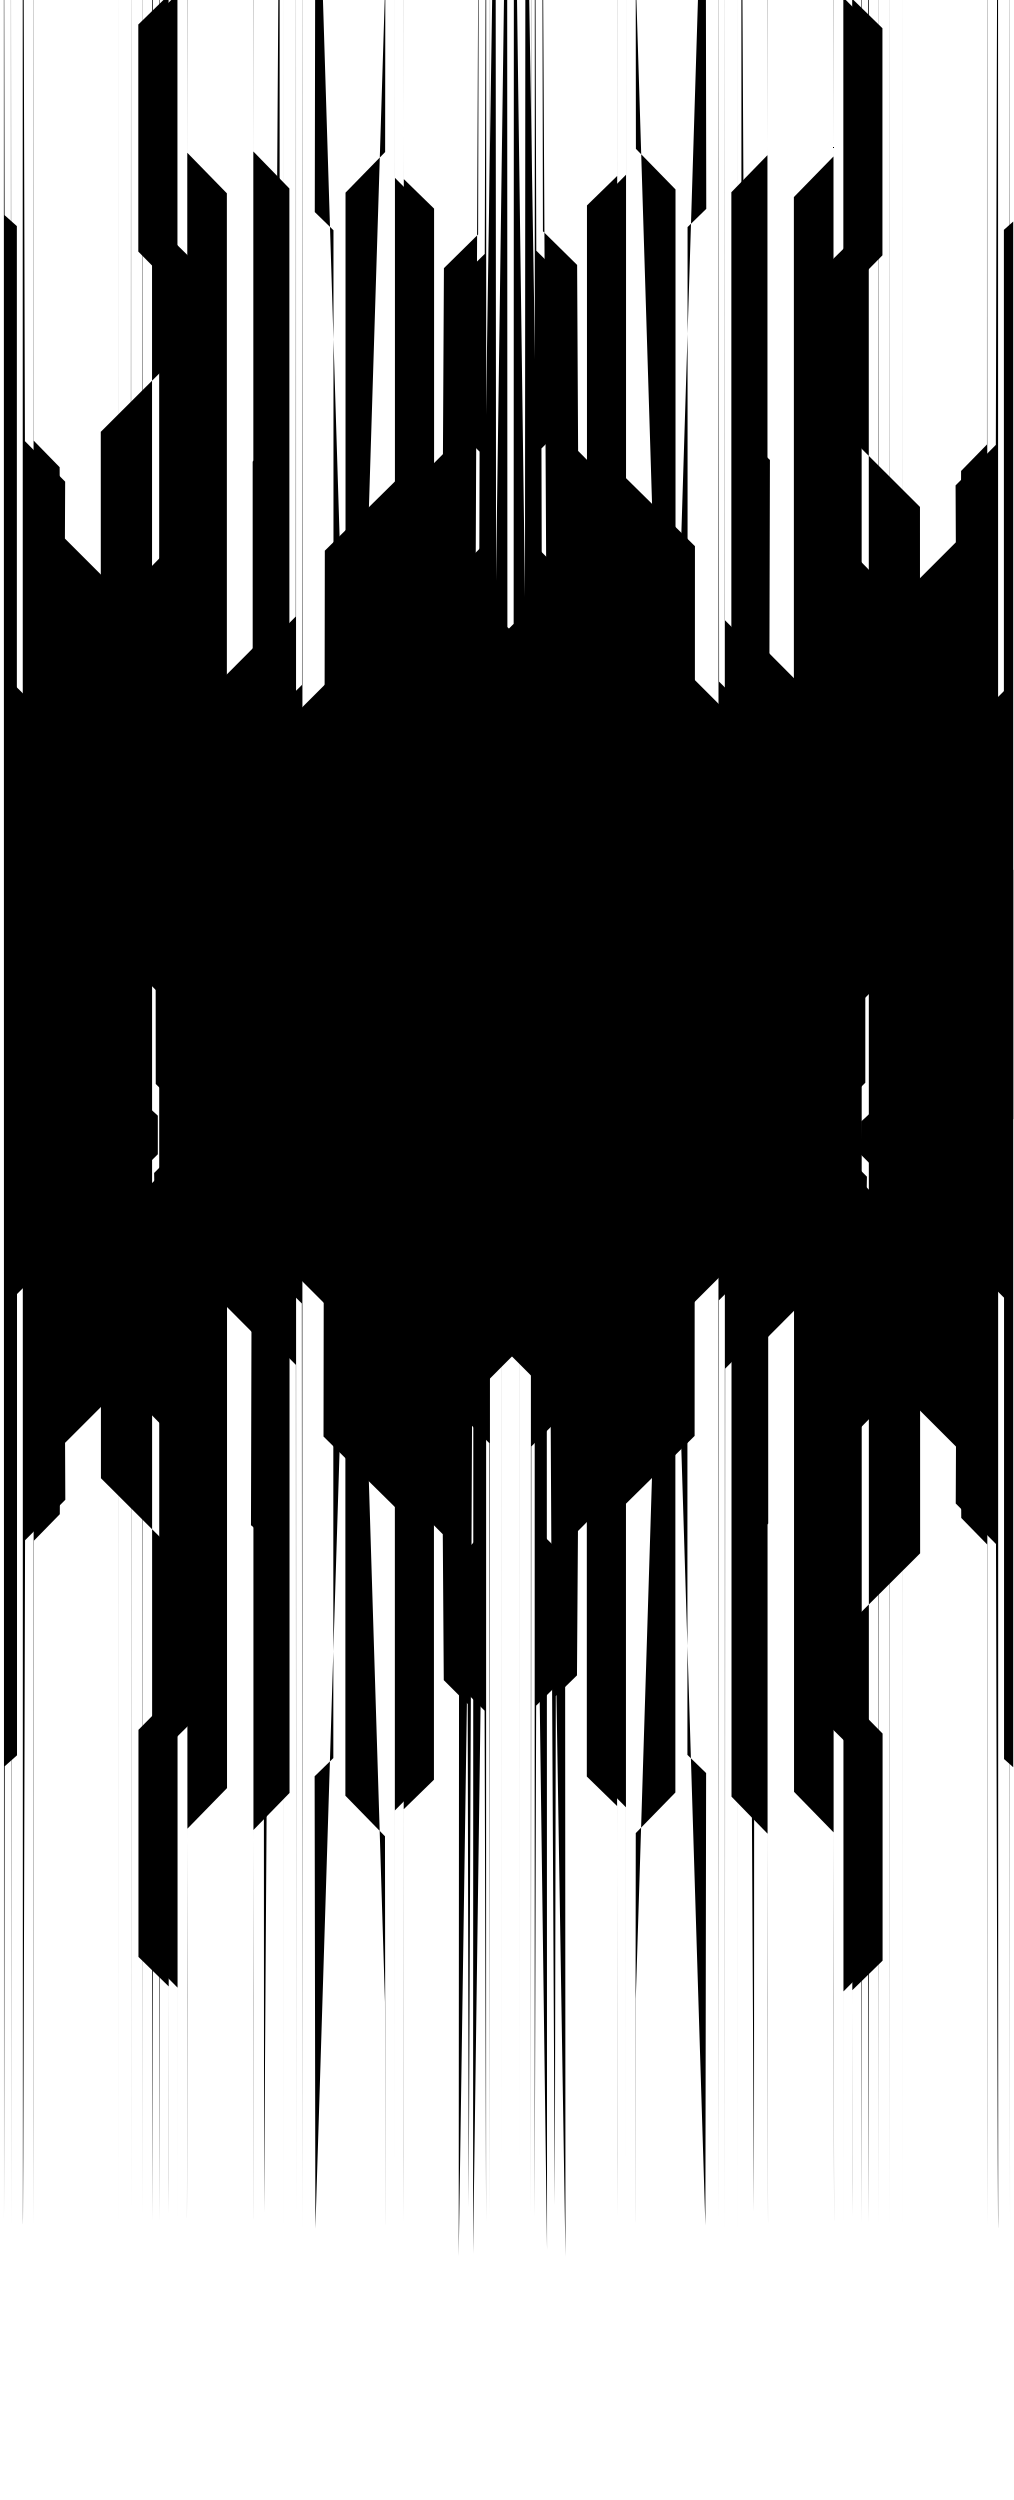
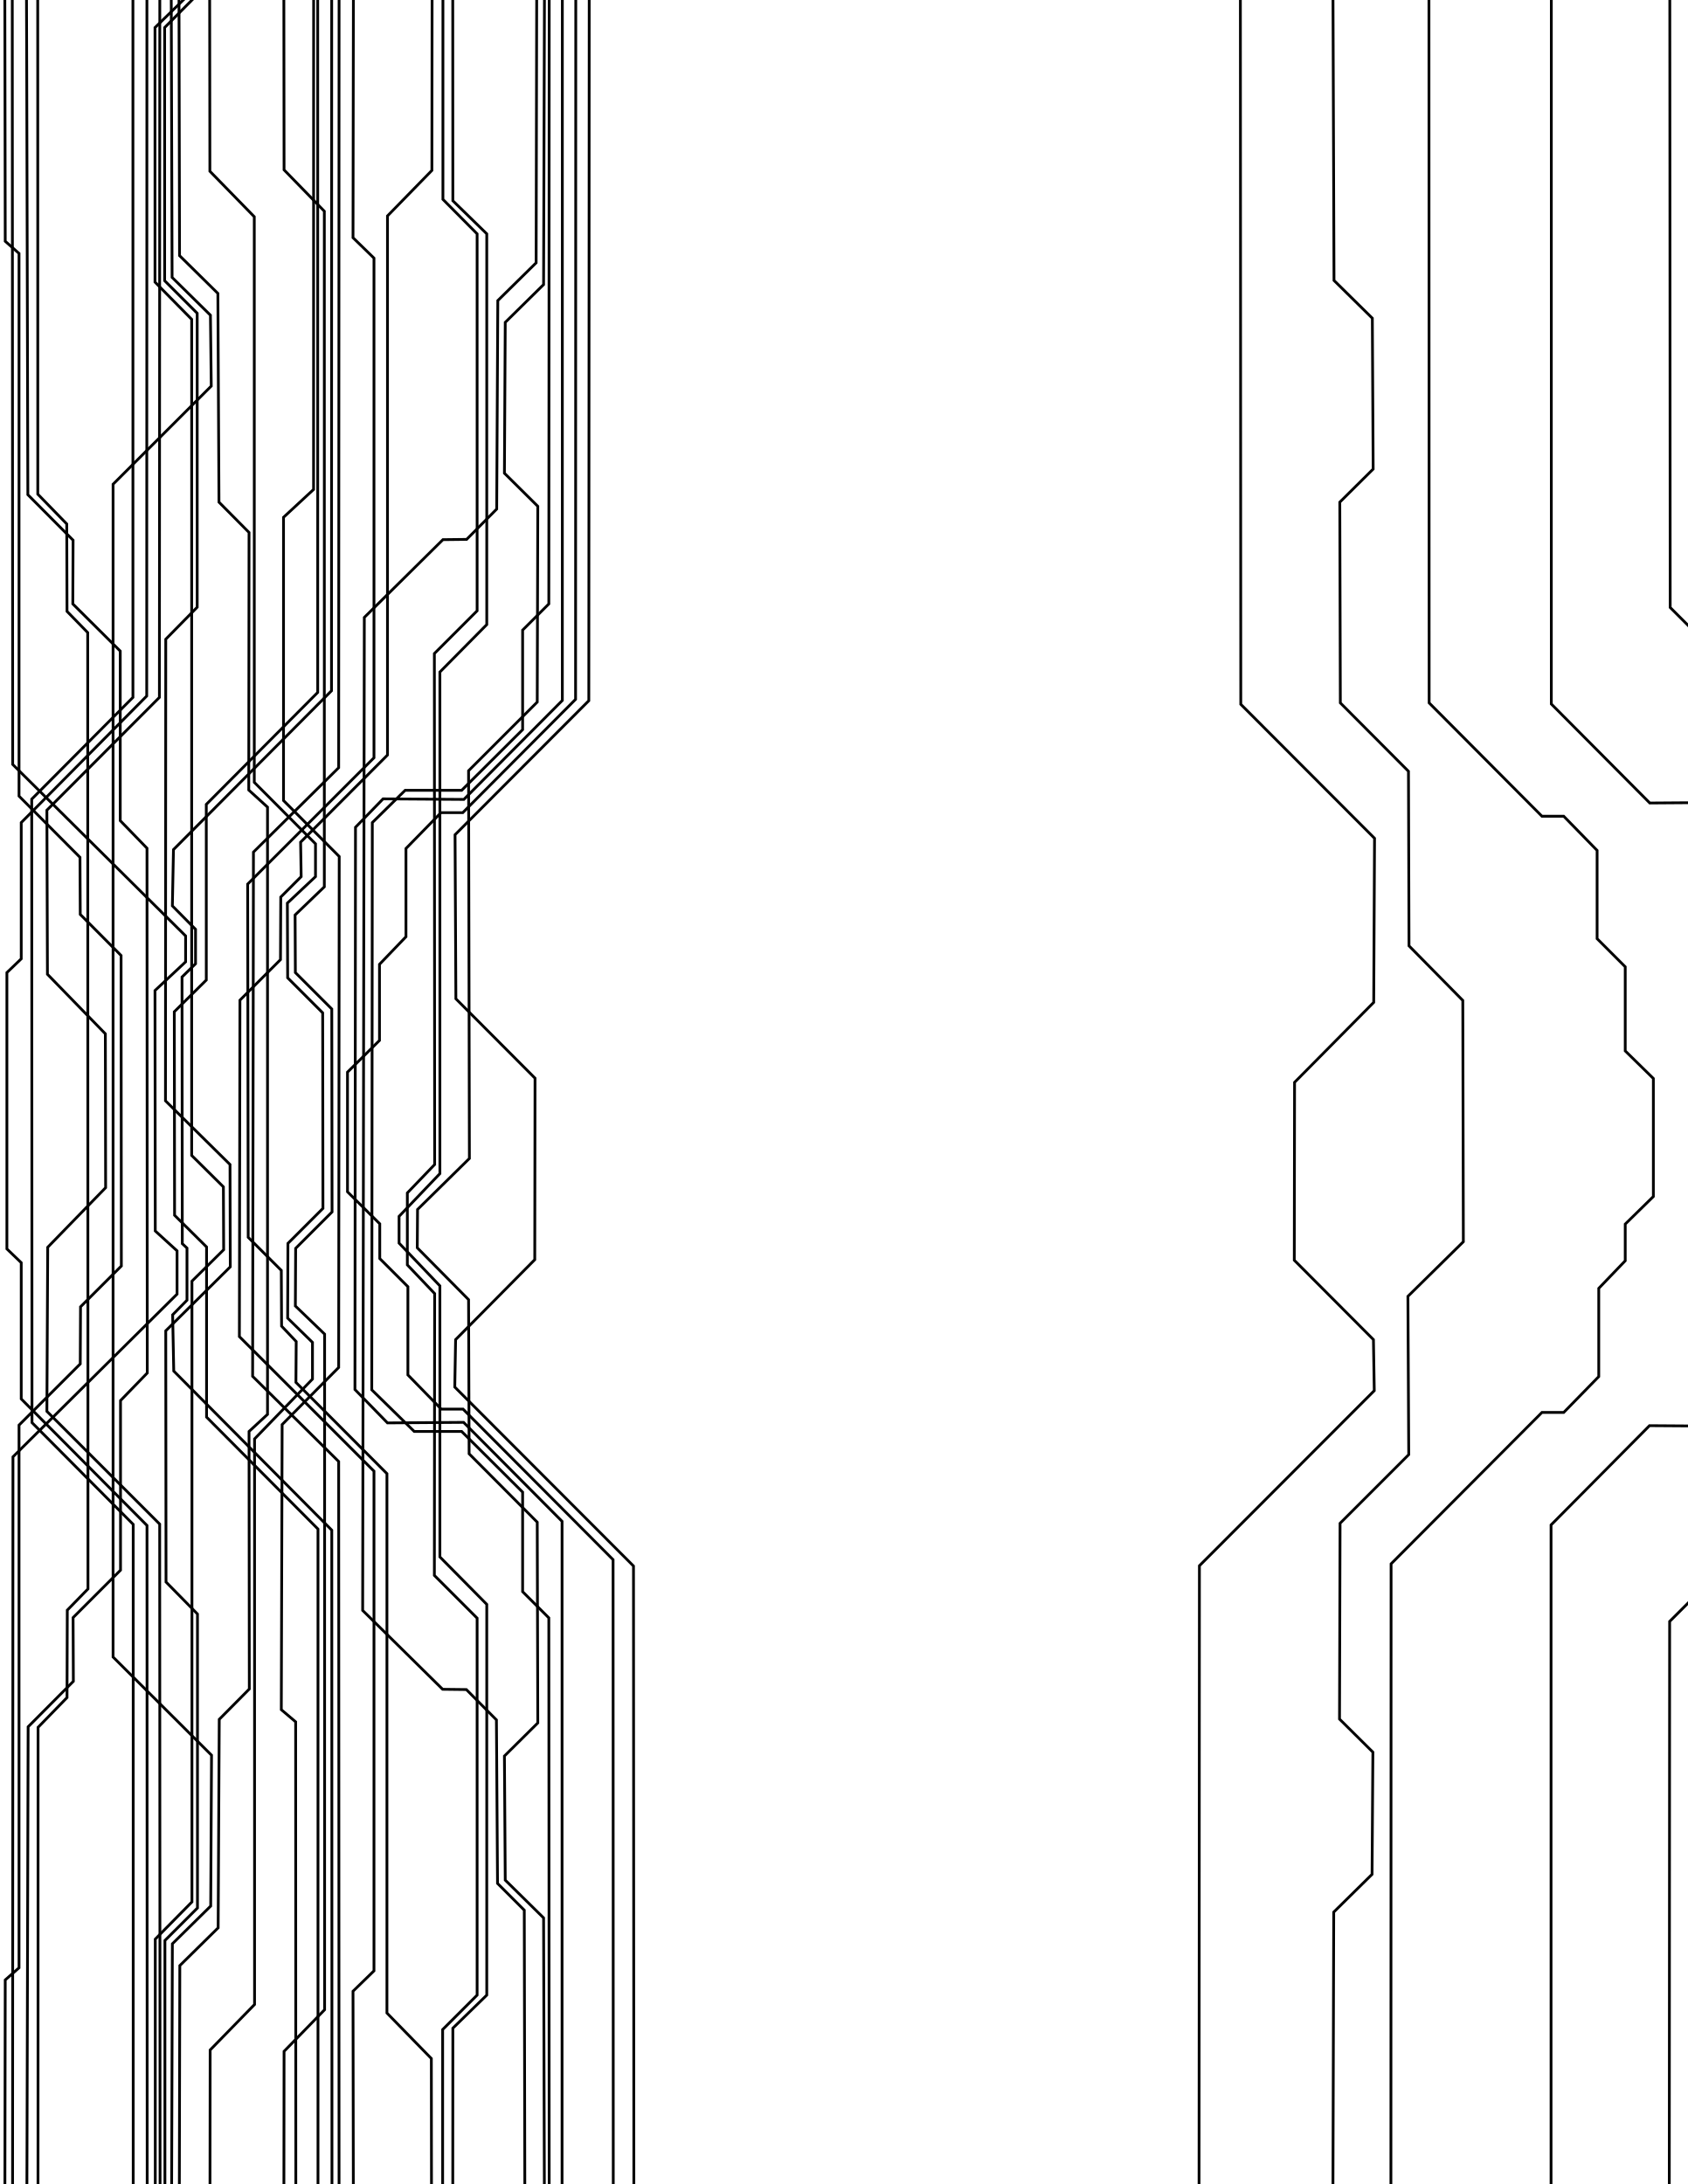
- <svg xmlns="http://www.w3.org/2000/svg" version="1.1" id="logobackgroundcontainer" x="0px" y="0px" width="100%" height="100%" viewbox="0 20 413 880" xml:space="preserve" preserveAspectRatio="xMaxYMin slice">
-   <path id="bg36" class="background_line left inner 1 white" d="M229.882,917.337l-0.199-349.4l-64.826-64.925l0.301-17.164l28.7-29.013l0.061-65.811l-28.701-28.812l-0.301-59.5l48.501-48.6l0.199-349.4" />
-   <path id="bg34" class="background_line left inner 2 white" d="M222.387,914.64l-0.101-349l-54.428-54.628h-7.899l-12.094-12.393v-32l-10.153-10.247V443.74l-11.672-11.512l0.023-43.407l11.638-11.464v-27.647l9.584-9.969v-32l12.734-13.033h7.898l40.901-41.1l0.101-349" />
-   <path id="bg35" class="background_line left inner 3 white" d="M203.757,901.112V551.713l-35.7-35.9l-27.572,0.169l-11.8-12.056l0.169-203.929l10.012-10.255l29.252,0.168l35.7-35.9V-95.388" />
-   <path id="bg37" class="background_line left inner 4 white" d="M199.158,900.412l-0.199-313.7l-9.5-9.5v-36.101l-22.101-22h-17.2l-15.329-15.131l0.189-205.658l11.95-11.709h20.451l22.102-22v-36.102l9.5-9.5l0.199-313.7" />
-   <path id="bg6" class="background_line left inner 5 white" d="M197.666-94.587l-0.6,197.8l-13.9,13.7l-0.299,54.7l12.1,12l-0.185,70.953l-24.852,24.856l0.26,140.605l-18.794,18.539l-0.118,13.901l18.552,18.806l0.156,55.898l24.737,24.768l0.184,72.774l-12.1,12l0.299,45.027l13.9,13.7l0.6,207.473" />
-   <path id="bg5" class="background_line left inner 6 white" d="M194.767-94.787l-0.399,190.1l-13.9,13.7l-0.4,75.6l-10.9,11l-8.6,0.1l-28.518,28.161l-0.53,360.12l28.985,28.62l8.6,0.1l10.9,11l0.4,59.318l9.736,9.712l0.395,204.535" />
-   <path id="bg2" class="background_line left inner 7 white" d="M164.166-94.787c-0.1,0.7,0,167.6,0,167.6l12.301,12v141.701l-17,17.199v181.898l-14.842,15.506l-0.035,9.746l14.818,15.49v98.261l17,17.199v141.701l-12.301,12c0,0-0.1,166.9,0,167.6" />
-   <path id="bg1" class="background_line left inner 8 white" d="M160.567-95.987v168.3l12.4,12.5v136.701l-15.5,15.5l0.1,185.298l-9.888,10.295l-0.031,26.138l9.86,10.376l-0.1,102.192l15.5,15.5v136.701l-12.4,12.5v168.3" />
-   <path id="bg11" class="background_line left inner 9 white" d="M156.567-5.587c0.4-235.9,0,60.9,0,67.4l-16.1,16.5v195.499l-31.5,31.602l0.233,12.481l-7.437,7.401l-0.101,22.722l-14.695,14.694l-0.214,122.045l48.755,48.757v181.2l-7.6,7.4l0.299,183.9" />
-   <path id="bg12" class="background_line left middle 10 white" d="M128.267-97.687l-0.3,183.9l7.6,7.4v181.199l-45.813,45.814l0.217,128.05l12.046,12.047l0.101,20.183l5.349,5.648l-0.1,14.817l33.041,33.143v195.499l16.1,16.5c0,6.5,0.4,303.3,0,67.4" />
-   <path id="bg4" class="background_line left middle 11 white" d="M122.967-97.187l-0.2,375.601l-30.878,30.578l-0.333,190.069l31.152,30.851l0.201,375.601" />
-   <path id="bg23" class="background_line left middle 12 white" d="M120.391,903.863l-0.101-349l-57.281-57.631l-0.356-20.389l5.237-5.253l0.005-18.921l-1.722-1.561l-0.063-96.709l4.934-4.773l-0.026-12.476l-8.428-8.488l0.356-20.389l57.281-57.631l0.101-349" />
-   <path id="bg24" class="background_line left middle 13 white" d="M115.29,903.863V554.464l-40.388-40.588v-61.71l-11.587-11.5l-0.063-73.808l11.587-11.5v-63.729l40.388-40.588V-98.358" />
-   <path id="bg3" class="background_line left middle 14 white" d="M107.343,899.348l-0.101-274.901l-5.215-4.414l0.263-103.367l20.493-20.72l0.184-185.254l-20.236-20.334l-0.012-102.698l10.947-10.146c0,0,0-274.401,0.101-274.901" />
-   <path id="bg27" class="background_line left middle 15 white" d="M103.04,811.342c-0.399,235.9,0-60.9,0-67.4l14.667-15.065V483.838l-10.596-10.164l0.08-20.905l13.199-13.199l-0.063-73.635l-13.199-13.199l-0.08-20.905l10.596-10.164V76.628l-14.667-15.065c0-6.5-0.399-303.3,0-67.4" />
-   <path id="bg26" class="background_line left middle 16 white" d="M76.191,810.813c-0.4,235.9,0-60.9,0-67.4l16.1-16.5V521.809l20.96-21.676v-13.337l-8.953-8.811l0.105-27.105l12.675-12.675l-0.063-70.905l-12.675-12.675l-0.105-27.105l10.155-9.625v-11.936l-22.162-22.263V78.592l-16.1-16.5c0-6.5-0.4-303.3,0-67.4" />
-   <path id="bg18" class="background_line left middle 17 white" d="M64.753,902.863l0.4-190.1l13.899-13.7l0.399-75.6l10.9-11l-0.076-93.375l6.722-6.219l-0.032-220.202l-6.753-6.25l0.076-93.375l-10.9-11l-0.399-75.6l-13.899-13.7l-0.4-190.1" />
-   <path id="bg19" class="background_line left middle 18 white" d="M61.855,902.663l0.6-197.8l13.9-13.7l0.299-54.7L41.031,600.94l-0.063-425.387l35.623-35.523l-0.299-25.688l-13.9-13.7l-0.6-197.8" />
-   <path id="bg13" class="background_line left outer 19 white" d="M72.191,901.213v-93.165l-12.4-12.5v-91.836l11.787-11.787l-0.035-106.587l-11.385-11.623L60.1,482.629l23.426-23.164l-0.063-37.107l-23.426-23.164l0.057-167.404l11.385-11.623l0.035-106.587l-11.787-11.787V9.957l12.4-12.5v-93.165" />
-   <path id="bg22" class="background_line left outer 20 white" d="M58.054,902.063l-0.199-349.4l-40.811-40.909l0.301-59.5l21.01-21.591l-0.063-55.821l-21.01-21.591l-0.301-59.5l40.811-40.909l0.199-349.4" />
-   <path id="bg14" class="background_line left outer 21 white" d="M68.591,900.013c0.1-0.7,0-92.465,0-92.465l-12.301-12v-92.32l13.287-13.486v-90.736V464.557l11.488-11.373l-0.063-22.811l-11.488-11.373v-212.5v-90.736l-13.287-13.486V9.957l12.301-12c0,0,0.1-91.765,0-92.465" />
-   <path id="bg20" class="background_line left outer 22 white" d="M53.355,902.163l-0.102-349l-45.54-45.901l0.042-49.398l-5.157-5.015L2.535,352.656l5.157-5.015L7.65,298.243l45.54-45.901l0.102-349" />
-   <path id="bg21" class="background_line left outer 23 white" d="M48.253,902.163v-349.4l-36.749-36.949l-0.063-226.123l36.749-36.949v-349.4" />
-   <path id="bg16" class="background_line left outer 24 white" d="M13.691,904.063c0.102-0.5,0.102-277.725,0.102-277.725l10.518-10.769l0.146-31.731l7.46-7.674l-0.063-346.823l-7.46-7.674l-0.146-31.731L13.73,179.167c0,0,0-277.225-0.102-277.725" />
-   <path id="bg15" class="background_line left outer 25 white" d="M9.291,899.063c0.1,49.5,0.898-272.901,0.898-272.901l16.364-16.463l-0.102-23.146l17.197-17.197l0.016-61.517l9.732-9.957l-0.063-190.259l-9.732-9.957l-0.016-61.517l-17.197-17.197l0.102-23.146l-16.364-16.463c0,0-0.798-322.401-0.898-272.901" />
-   <path id="bg17" class="background_line left outer 26 white" d="M4.491,903.863l0.2-375.6l59.474-59.023l-0.005-15.681l-7.898-7.221l-0.063-87.171l11.054-10.377v-9.373L4.628,277.242l-0.2-375.6" />
-   <path id="bg25" class="background_line left outer 27 white" d="M1.625,901.928l0.3-183.9l4.99-4.44v-196.75L29.1,494.654l0.1-20.7l14.792-14.892l-0.063-112.619l-14.792-14.892l-0.1-20.7L6.852,288.667V91.917l-4.99-4.44l-0.3-183.9" />
-   <path id="bg9" class="background_line right inner 1 white" d="M201.467-93.987l0.199,349.4l48.501,48.6l-0.301,59.5l-28.7,29.013l-0.061,64.478l28.701,28.812l0.301,18.497l-63.432,63.531l-0.199,349.4" />
-   <path id="bg7" class="background_line right inner 2 white" d="M206.166-94.087l0.101,349l40.9,41.1h7.899l12.094,12.393v32l10.153,10.247v30.485l10.176,10.015l0.011,42.834l-10.175,10.001v13.325l-9.584,9.969v32l-12.734,13.033h-7.898l-54.689,54.888l-0.101,349" />
-   <path id="bg8" class="background_line right inner 3 white" d="M211.267-94.087v349.399l35.7,35.9l27.572-0.169l10.365,10.621l0.33,206.3l-9.075,9.319l-29.252-0.168l-35.7,35.9v349.399" />
-   <path id="bg10" class="background_line right inner 4 white" d="M215.867-93.387l0.199,313.7l9.5,9.5v36.101l22.101,22h17.2l14.322,14.123l0.431,206.78l-11.562,11.594h-20.451l-22.102,22v36.102l-9.5,9.5l-0.199,313.7" />
-   <path id="bg33" class="background_line right inner 5 white" d="M217.359,901.612l0.6-208.214l13.9-13.7l0.299-44.286l-12.1-12l0.185-70.953l24.852-24.856l-0.26-57.405l20.052-19.796l-0.165-11.763l-19.527-19.781l-0.156-139.004l-24.737-24.768l-0.184-72.774l12.1-12l-0.299-54.7l-13.9-13.7l-0.6-197.8" />
-   <path id="bg32" class="background_line right inner 6 white" d="M225.55,896.519l0.399-207.02l8.607-8.407l0.4-58.68l10.9-11l8.6-0.1l27.925-27.568l0.136-361.7l-27.999-27.633l-8.6-0.1l-10.9-11l-0.4-75.6l-13.9-13.7l-0.399-190.1" />
-   <path id="bg29" class="background_line right inner 7 white" d="M250.859,901.812c0.1-0.7,0-167.6,0-167.6l-12.301-12V580.511l17-17.199v-98.698l14.842-15.506l0.129-9.746l-14.912-15.584V242.412l-17-17.199V83.512l12.301-12c0,0,0.1-166.9,0-167.6" />
-   <path id="bg28" class="background_line right inner 8 white" d="M254.458,903.012v-168.3l-12.4-12.5V585.511l15.5-15.5l-0.1-102.098l10.365-10.771l-0.045-25.356l-10.26-10.776l0.1-185.298l-15.5-15.5V83.512l12.4-12.5v-168.3" />
-   <path id="bg38" class="background_line right inner 9 white" d="M286.758,904.712l0.3-183.9l-7.6-7.4V532.213l46.22-46.221l-0.092-127.11l-12.579-12.58l-0.101-20.183l-5.349-5.648l0.1-14.817l-33.041-33.143V77.012l-16.1-16.5c0-6.5-0.4-303.3,0-67.4" />
-   <path id="bg39" class="background_line right middle 10 white" d="M258.457,812.612c-0.4,235.9,0-60.9,0-67.4l16.1-16.5V533.213l31.5-31.602l-0.233-12.481l7.437-7.401l0.101-22.722l15.39-15.389l0.338-120.53l-49.575-49.577v-181.2l7.6-7.4l-0.299-183.9" />
-   <path id="bg31" class="background_line right middle 11 white" d="M292.057,904.212l0.2-375.601l30.968-30.668l-0.375-190.599l-30.533-30.232l-0.201-375.601" />
-   <path id="bg50" class="background_line right middle 12 white" d="M294.634-96.838l0.101,349l57.281,57.631l0.356,20.389l-9.019,9.035l0.047,11.411l5.452,5.523l0.063,96.5l-1.909,2.125l0.026,18.168l5.403,5.419l-0.356,20.389l-57.281,57.631l-0.101,349" />
-   <path id="bg51" class="background_line right middle 13 white" d="M299.735-96.838v349.399l40.388,40.588v61.71l11.587,11.5l0.063,31.792v42.016l-11.587,11.5v63.729l-40.388,40.588v349.399" />
-   <path id="bg30" class="background_line right middle 14 white" d="M306.516,899.154l0.101-274.901l5.689-4.888l-0.012-102.698l-22.04-22.137l0.091-181.555l22.389-22.616l0.263-103.368l-11.58-10.779c0,0,0-274.401-0.101-274.901" />
-   <path id="bg54" class="background_line right middle 15 white" d="M311.985-4.317c0.399-235.9,0,60.9,0,67.4l-14.667,15.065v245.039l10.596,10.164l-0.08,20.905l-13.199,13.199l0.063,73.635l13.199,13.199l0.08,20.905l-10.596,10.164v245.039l14.667,15.065c0,6.5,0.399,303.3,0,67.4" />
-   <path id="bg53" class="background_line right middle 16 white" d="M338.834-3.788c0.4-235.9,0,60.9,0,67.4l-16.1,16.5v205.104l-20.96,21.676v13.337l8.953,8.811l-0.105,27.105l-12.675,12.675l0.063,70.905l12.675,12.675l0.105,27.105l-10.155,9.625v11.936l22.162,22.263v205.104l16.1,16.5c0,6.5,0.4,303.3,0,67.4" />
-   <path id="bg40" class="background_line right middle 17 white" d="M342.834-94.188v93.165l12.4,12.5v91.836L343.447,115.1l0.035,106.587l11.385,11.623l0.057,169.137l-23.426,23.164l0.063,36.595l23.426,23.164l-0.057,89.865l-11.385,11.623l-0.035,106.587l11.787,11.787v91.836l-12.4,12.5v93.165" />
-   <path id="bg41" class="background_line right middle 18 white" d="M346.434-92.988c-0.1,0.7,0,92.465,0,92.465l12.301,12v92.32l-13.287,13.486v90.736v212.5l-11.488,11.373l0.063,25.332l11.488,11.373v131.928v90.736l13.287,13.486v92.32l-12.301,12c0,0-0.1,91.765,0,92.465" />
-   <path id="bg45" class="background_line right outer 19 white" d="M350.272-95.838l-0.4,190.1l-13.899,13.7l-0.399,75.6l-10.9,11l0.076,93.375l-7.628,7.125l-0.115,218.243l7.805,7.302l-0.076,93.375l10.9,11l0.399,75.6l13.899,13.7l0.4,190.1" />
-   <path id="bg46" class="background_line right outer 20 white" d="M353.17-95.638l-0.6,197.8l-13.9,13.7l-0.299,54.7l35.623,35.523l0.063,425.387l-35.623,35.523l0.299,25.688l13.9,13.7l0.6,197.8" />
-   <path id="bg49" class="background_line right outer 21 white" d="M356.971-95.038l0.199,349.4l40.811,40.909l-0.301,59.5l-21.01,21.591l0.063,55.821l21.01,21.591l0.301,59.5l-40.811,40.909l-0.199,349.4" />
-   <path id="bg47" class="background_line right outer 22 white" d="M361.67-95.138l0.102,349l45.54,45.901l-0.042,49.398l5.157,5.015l0.063,100.193l-5.157,5.015l0.042,49.398l-45.54,45.901l-0.102,349" />
-   <path id="bg48" class="background_line right outer 23 white" d="M366.772-95.138v349.4l36.749,36.949l0.063,226.123l-36.749,36.949v349.4" />
-   <path id="bg43" class="background_line right outer 24 white" d="M401.334-97.038c-0.102,0.5-0.102,277.725-0.102,277.725l-10.518,10.769l-0.146,31.731l-7.46,7.674l0.063,346.823l7.46,7.674l0.146,31.731l10.518,10.769c0,0,0,277.225,0.102,277.725" />
-   <path id="bg42" class="background_line right outer 25 white" d="M405.734-92.038c-0.1-49.5-0.898,272.901-0.898,272.901l-16.364,16.463l0.102,23.146l-17.197,17.197l-0.016,61.517l-9.732,9.957l0.063,190.259l9.732,9.957l0.016,61.517l17.197,17.197l-0.102,23.146l16.364,16.463c0,0,0.798,322.401,0.898,272.901" />
-   <path id="bg44" class="background_line right outer 26 white" d="M410.534-96.838l-0.2,375.6l-62.625,62.175v9.373l11.054,10.377l0.063,87.171l-8.74,8.063l-0.114,13.479l60.426,60.382l0.2,375.6" />
-   <path id="bg52" class="background_line right outer 27 white" d="M413.4-94.903l-0.3,183.9l-4.99,4.44v196.75l-22.185,22.184l-0.1,20.7l-14.792,14.892l0.063,112.619l14.792,14.892l0.1,20.7l22.185,22.184v196.75l4.99,4.44l0.3,183.9" />
+ <svg xmlns="http://www.w3.org/2000/svg" version="1.1" id="logobackgroundcontainer" x="0px" y="0px" viewBox="0 0 612 792" style="enable-background:new 0 0 612 792;" xml:space="preserve">
+   <style type="text/css">
+ 	.st0{fill:none;stroke:#000000;stroke-miterlimit:10;}
+ </style>
+   <path id="bg36" class="st0" d="M229.9,917.3l-0.2-349.4L164.9,503l0.3-17.2l28.7-29L194,391l-28.7-28.8l-0.3-59.5l48.5-48.6  l0.2-349.4" />
+   <path id="bg34" class="st0" d="M222.4,914.6l-0.1-349L167.9,511H160l-12.1-12.4v-32l-10.2-10.2v-12.6L126,432.2v-43.4l11.6-11.5  v-27.6l9.6-10v-32l12.7-13h7.9l40.9-41.1l0.1-349" />
+   <path id="bg35" class="st0" d="M203.8,901.1V551.7l-35.7-35.9l-27.6,0.2l-11.8-12.1l0.2-203.9l10-10.3l29.3,0.2l35.7-35.9V-95.4" />
+   <path id="bg37" class="st0" d="M199.2,900.4L199,586.7l-9.5-9.5v-36.1l-22.1-22h-17.2L134.8,504l0.2-205.7l11.9-11.7h20.5l22.1-22  v-36.1l9.5-9.5l0.2-313.7" />
+   <path id="bg6" class="st0" d="M197.7-94.6l-0.6,197.8l-13.9,13.7l-0.3,54.7l12.1,12l-0.2,71l-24.9,24.9l0.3,140.6l-18.8,18.5  l-0.1,13.9l18.6,18.8l0.2,55.9l24.7,24.8l0.2,72.8l-12.1,12l0.3,45l13.9,13.7l0.6,207.5" />
+   <path id="bg5" class="st0" d="M194.8-94.8l-0.4,190.1L180.5,109l-0.4,75.6l-10.9,11l-8.6,0.1l-28.5,28.2L131.5,584l29,28.6l8.6,0.1  l10.9,11l0.4,59.3l9.7,9.7l0.4,204.5" />
+   <path id="bg2" class="st0" d="M164.2-94.8c-0.1,0.7,0,167.6,0,167.6l12.3,12v141.7l-17,17.2v181.9l-14.8,15.5v9.7l14.8,15.5v98.3  l17,17.2v141.7l-12.3,12c0,0-0.1,166.9,0,167.6" />
+   <path id="bg1" class="st0" d="M160.6-96V72.3L173,84.8v136.7L157.5,237l0.1,185.3l-9.9,10.3v26.1l9.9,10.4l-0.1,102.2l15.5,15.5  v136.7L160.5,736v168.3" />
+   <path id="bg11" class="st0" d="M156.6-5.6c0.4-235.9,0,60.9,0,67.4l-16.1,16.5v195.5L109,305.4l0.2,12.5l-7.4,7.4l-0.1,22.7  L87,362.7l-0.2,122l48.8,48.8v181.2l-7.6,7.4l0.3,183.9" />
+   <path id="bg12" class="st0" d="M128.3-97.7L128,86.2l7.6,7.4v181.2l-45.8,45.8L90,448.7l12,12l0.1,20.2l5.3,5.6l-0.1,14.8l33,33.1  V730l16.1,16.5c0,6.5,0.4,303.3,0,67.4" />
+   <path id="bg4" class="st0" d="M123-97.2l-0.2,375.6L91.9,309l-0.3,190.1l31.2,30.9l0.2,375.6" />
+   <path id="bg23" class="st0" d="M120.4,903.9l-0.1-349L63,497.2l-0.4-20.4l5.2-5.3v-18.9l-1.7-1.6L66,354.3l4.9-4.8V337l-8.4-8.5  l0.4-20.4l57.3-57.6l0.1-349" />
+   <path id="bg24" class="st0" d="M115.3,903.9V554.5l-40.4-40.6v-61.7l-11.6-11.5l-0.1-73.8l11.6-11.5v-63.7l40.4-40.6V-98.4" />
+   <path id="bg3" class="st0" d="M107.3,899.3l-0.1-274.9L102,620l0.3-103.4l20.5-20.7l0.2-185.3l-20.2-20.3V187.6l10.9-10.1  c0,0,0-274.4,0.1-274.9" />
+   <path id="bg27" class="st0" d="M103,811.3c-0.4,235.9,0-60.9,0-67.4l14.7-15.1v-245l-10.6-10.2l0.1-20.9l13.2-13.2l-0.1-73.6  l-13.2-13.2l-0.1-20.9l10.6-10.2v-245l-14.6-15c0-6.5-0.4-303.3,0-67.4" />
+   <path id="bg26" class="st0" d="M76.2,810.8c-0.4,235.9,0-60.9,0-67.4l16.1-16.5V521.8l21-21.7v-13.3l-9-8.8l0.1-27.1l12.7-12.7  l-0.1-70.9l-12.7-12.7l-0.1-27.1l10.2-9.6V306l-22.2-22.3V78.6L76.1,62.1c0-6.5-0.4-303.3,0-67.4" />
+   <path id="bg18" class="st0" d="M64.8,902.9l0.4-190.1l13.9-13.7l0.4-75.6l10.9-11l-0.1-93.4l6.7-6.2V292.7l-6.8-6.2l0.1-93.4  l-10.9-11L79,106.4L65.1,92.7L64.7-97.4" />
+   <path id="bg19" class="st0" d="M61.9,902.7l0.6-197.8l13.9-13.7l0.3-54.7L41,600.9V175.6L76.6,140l-0.3-25.7l-13.9-13.7L61.8-97.2" />
+   <path id="bg13" class="st0" d="M72.2,901.2V808l-12.4-12.5v-91.8l11.8-11.8V585.3l-11.4-11.6l-0.1-91.1l23.4-23.2l-0.1-37.1  L60,399.2l0.1-167.4l11.4-11.6V113.6l-11.8-11.8V10L72.1-2.5v-93.2" />
+   <path id="bg22" class="st0" d="M58.1,902.1l-0.2-349.4L17,511.8l0.3-59.5l21-21.6l-0.1-55.8l-21-21.6L17,293.8l40.8-40.9L58-96.6" />
+   <path id="bg14" class="st0" d="M68.6,900c0.1-0.7,0-92.5,0-92.5l-12.3-12v-92.3l13.3-13.5V599V464.6l11.5-11.4L81,430.4L69.5,419  V206.5v-90.7l-13.3-13.5V10L68.5-2c0,0,0.1-91.8,0-92.5" />
+   <path id="bg20" class="st0" d="M53.4,902.2l-0.1-349L7.7,507.3v-49.4l-5.2-5V352.7l5.2-5v-49.4l45.5-45.9l0.1-349" />
+   <path id="bg21" class="st0" d="M48.3,902.2V552.8l-36.7-36.9l-0.1-226.1l36.7-36.9V-96.7" />
+   <path id="bg16" class="st0" d="M13.7,904.1c0.1-0.5,0.1-277.7,0.1-277.7l10.5-10.8l0.1-31.7l7.5-7.7l-0.1-346.8l-7.5-7.7L24.2,190  l-10.5-10.8c0,0,0-277.2-0.1-277.7" />
+   <path id="bg15" class="st0" d="M9.3,899.1c0.1,49.5,0.9-272.9,0.9-272.9l16.4-16.5l-0.1-23.1l17.2-17.2v-61.5l9.7-10l-0.1-190.3  l-9.7-10v-61.5L26.4,219l0.1-23.1l-16.4-16.5c0,0-0.8-322.4-0.9-272.9" />
+   <path id="bg17" class="st0" d="M4.5,903.9l0.2-375.6l59.5-59v-15.7l-7.9-7.2l-0.1-87.2l11.1-10.4v-9.4L4.6,277.2L4.4-98.4" />
+   <path id="bg25" class="st0" d="M1.6,901.9L1.9,718l5-4.4V516.8l22.2-22.2l0.1-20.7L44,459.1l-0.1-112.6l-14.8-14.9L29,310.9  L6.9,288.7V91.9l-5-4.4L1.6-96.4" />
+   <path id="bg9" class="st0" d="M449.7-94l0.2,349.4l48.5,48.6l-0.3,59.5l-28.7,29l-0.1,64.5l28.7,28.8l0.3,18.5l-63.4,63.5L434.7,906  " />
+   <path id="bg7" class="st0" d="M518.1-94.1l0.1,349l40.9,41.1h7.9l12.1,12.4v32l10.2,10.2v30.5l10.2,10v42.8l-10.2,10v13.3l-9.6,10  v32l-12.7,13h-7.9l-54.7,54.9L504.3,906" />
+   <path id="bg8" class="st0" d="M562.5-94.1v349.4l35.7,35.9l27.6-0.2l10.4,10.6l0.3,206.3l-9.1,9.3l-29.3-0.2l-35.7,36v353" />
+   <path id="bg10" class="st0" d="M605.4-93.4l0.2,313.7l9.5,9.5v36.1l22.1,22h17.2l14.3,14.1l0.4,206.8l-11.6,11.6H637l-22.1,22v36.1  l-9.5,9.5l-0.2,318" />
+   <path id="bg33" class="st0" d="M483,906l0.6-212.6l13.9-13.7l0.3-44.3l-12.1-12l0.2-71l24.9-24.9l-0.3-57.4l20.1-19.8l-0.2-87.5  L510.9,343l-0.2-63.3L486,254.9l-0.2-72.8l12.1-12l-0.3-54.7l-13.9-13.7L483-94" />
+   <path id="bg32" class="st0" d="M767.6,906l0.4-216.5l8.6-8.4l0.4-58.7l10.9-11l8.6-0.1l27.9-27.6l0.1-361.7l-28-27.6l-8.6-0.1  l-10.9-11l-0.4-75.6L762.8,94l-0.4-188" />
+   <path id="bg29" class="st0" d="M680.7,906c0.1-0.7,0-171.8,0-171.8l-12.3-12V580.5l17-17.2v-98.7l14.8-15.5l0.1-82.5L685.4,351  V242.4l-17-17.2V83.5l12.3-12c0,0,0.1-164.8,0-165.5" />
+   <path id="bg28" class="st0" d="M736.4,906V734.7L724,722.2V585.5l15.5-15.5l-0.1-102.1l10.4-10.8v-25.4L739.5,421l0.1-185.3  l-15.5-15.5V83.5L736.5,71V-94" />
+   <path id="bg38" class="st0" d="M915,906l0.3-185.2l-7.6-7.4V532.2l46.2-46.2l-0.1-127.1l-12.6-12.6l-0.1-20.2l-5.3-5.6l0.1-14.8  l-33-33.1V77l-16.1-16.5c0-6.5,0-154.5,0-154.5" />
+   <path id="bg39" class="st0" d="M942.5,906V745.2l16.1-16.5V533.2l31.5-31.6l-0.2-12.5l7.4-7.4l0.1-22.7l15.4-15.4l0.3-120.5  l-49.6-49.6V92.3l7.6-7.4L970.9-94" />
+   <path id="bg31" class="st0" d="M1017.6,906l0.2-377.4l31-30.7l-0.4-190.6l-30.5-30.2L1017.7-94" />
+   <path id="bg50" class="st0" d="M1081.2-94l0.1,346.2l57.3,57.6l0.4,20.4l-9,9v11.4l5.5,5.5l0.1,96.5l-1.9,2.1v18.2l5.4,5.4  l-0.4,20.4l-57.3,57.6l-0.1,349.7" />
+   <path id="bg51" class="st0" d="M1035.6-94v346.6l40.4,40.6v61.7l11.6,11.5l0.1,31.8v42l-11.6,11.5v63.7l-40.4,40.6v350" />
+   <path id="bg30" class="st0" d="M1187.6,906l0.1-281.7l5.7-4.9V516.7l-22-22.1l0.1-181.6l22.4-22.6l0.3-103.4l-11.6-10.8  c0,0,0-269.7-0.1-270.2" />
+   <path id="bg54" class="st0" d="M874.1-94c0,0,0,150.6,0,157.1l-14.7,15.1v245l10.6,10.2l-0.1,20.9l-13.2,13.2l0.1,73.6l13.2,13.2  l0.1,20.9l-10.6,10.2v245l14.7,15.1V906" />
+   <path id="bg53" class="st0" d="M1258.2-94c0,0,0,151.1,0,157.6l-16.1,16.5v205.1l-21,21.7v13.3l9,8.8l-0.1,27.1l-12.7,12.7l0.1,70.9  l12.7,12.7l0.1,27.1l-10.2,9.6V501l22.2,22.3v205.1l16.1,16.5V906" />
+   <path id="bg40" class="st0" d="M1384.7-94.2V-1l12.4,12.5v91.8l-11.8,11.8v106.6l11.4,11.6l0.1,95.7l-23.4,23.2l0.1,110l23.4,23.2  l-0.1,89.9l-11.4,11.6v106.6l11.8,11.8v91.8l-12.4,12.5V906" />
+   <path id="bg41" class="st0" d="M1331.6-93c-0.1,0.7,0,92.5,0,92.5l12.3,12v92.3l-13.3,13.5V208v138l-11.5,11.4l0.1,99.8l11.5,11.4  v131.9v90.7l13.3,13.5V797l-12.3,12c0,0-0.1,96.3,0,97" />
+   <path id="bg45" class="st0" d="M1302.4-94L1302,94.3l-13.9,13.7l-0.4,75.6l-10.9,11l0.1,93.4l-7.6,7.1l-0.1,218.2l7.8,7.3l-0.1,93.4  l10.9,11l0.4,75.6l13.9,13.7l0.4,191.7" />
+   <path id="bg46" class="st0" d="M1453.1-94l-0.6,196.2l-13.9,13.7l-0.3,54.7l35.6,35.5l0.1,425.4l-35.6,35.5l0.3,25.7l13.9,13.7  l0.6,199.6" />
+   <path id="bg49" class="st0" d="M1609.8-94l0.2,348.4l40.8,40.9l-0.3,59.5l-21,21.6l0.1,55.8l21,21.6l0.3,59.5l-40.8,40.9l-0.2,351.8  " />
+   <path id="bg47" class="st0" d="M1844.1-94l0.1,347.9l45.5,45.9v49.4l5.2,5l0.1,100.2l-5.2,5v49.4l-45.5,45.9l-0.1,351.3" />
+   <path id="bg48" class="st0" d="M1794.3-94v348.3l36.7,36.9l0.1,226.1l-36.7,36.9V906" />
+   <path id="bg43" class="st0" d="M1578.2-94c-0.1,0.5-0.1,274.7-0.1,274.7l-10.5,10.8l-0.1,31.7l-7.5,7.7l0.1,346.8l7.5,7.7l0.1,31.7  l10.5,10.8c0,0,0,277.6,0.1,278.1" />
+   <path id="bg42" class="st0" d="M1541.1-94l-0.9,274.9l-16.4,16.5l0.1,23.1l-17.2,17.2v61.5l-9.7,10l0.1,190.3l9.7,10V571l17.2,17.2  l-0.1,23.1l16.4,16.5l0.9,278.2" />
+   <path id="bg44" class="st0" d="M1774.9-94l-0.2,372.8l-62.6,62.2v9.4l11.1,10.4l0.1,87.2l-8.7,8.1l-0.1,13.5l60.4,60.4l0.2,376" />
+   <path id="bg52" class="st0" d="M1710.5-94l-0.3,183l-5,4.4v196.8l-22.2,22.2l-0.1,20.7l-14.8,14.9l0.1,112.6l14.8,14.9l0.1,20.7  l22.2,22.2v196.8l5,4.4l0.3,186.4" />
+   <path class="st0" d="M372-93" />
+   <path class="st0" d="M372,407" />
</svg>
